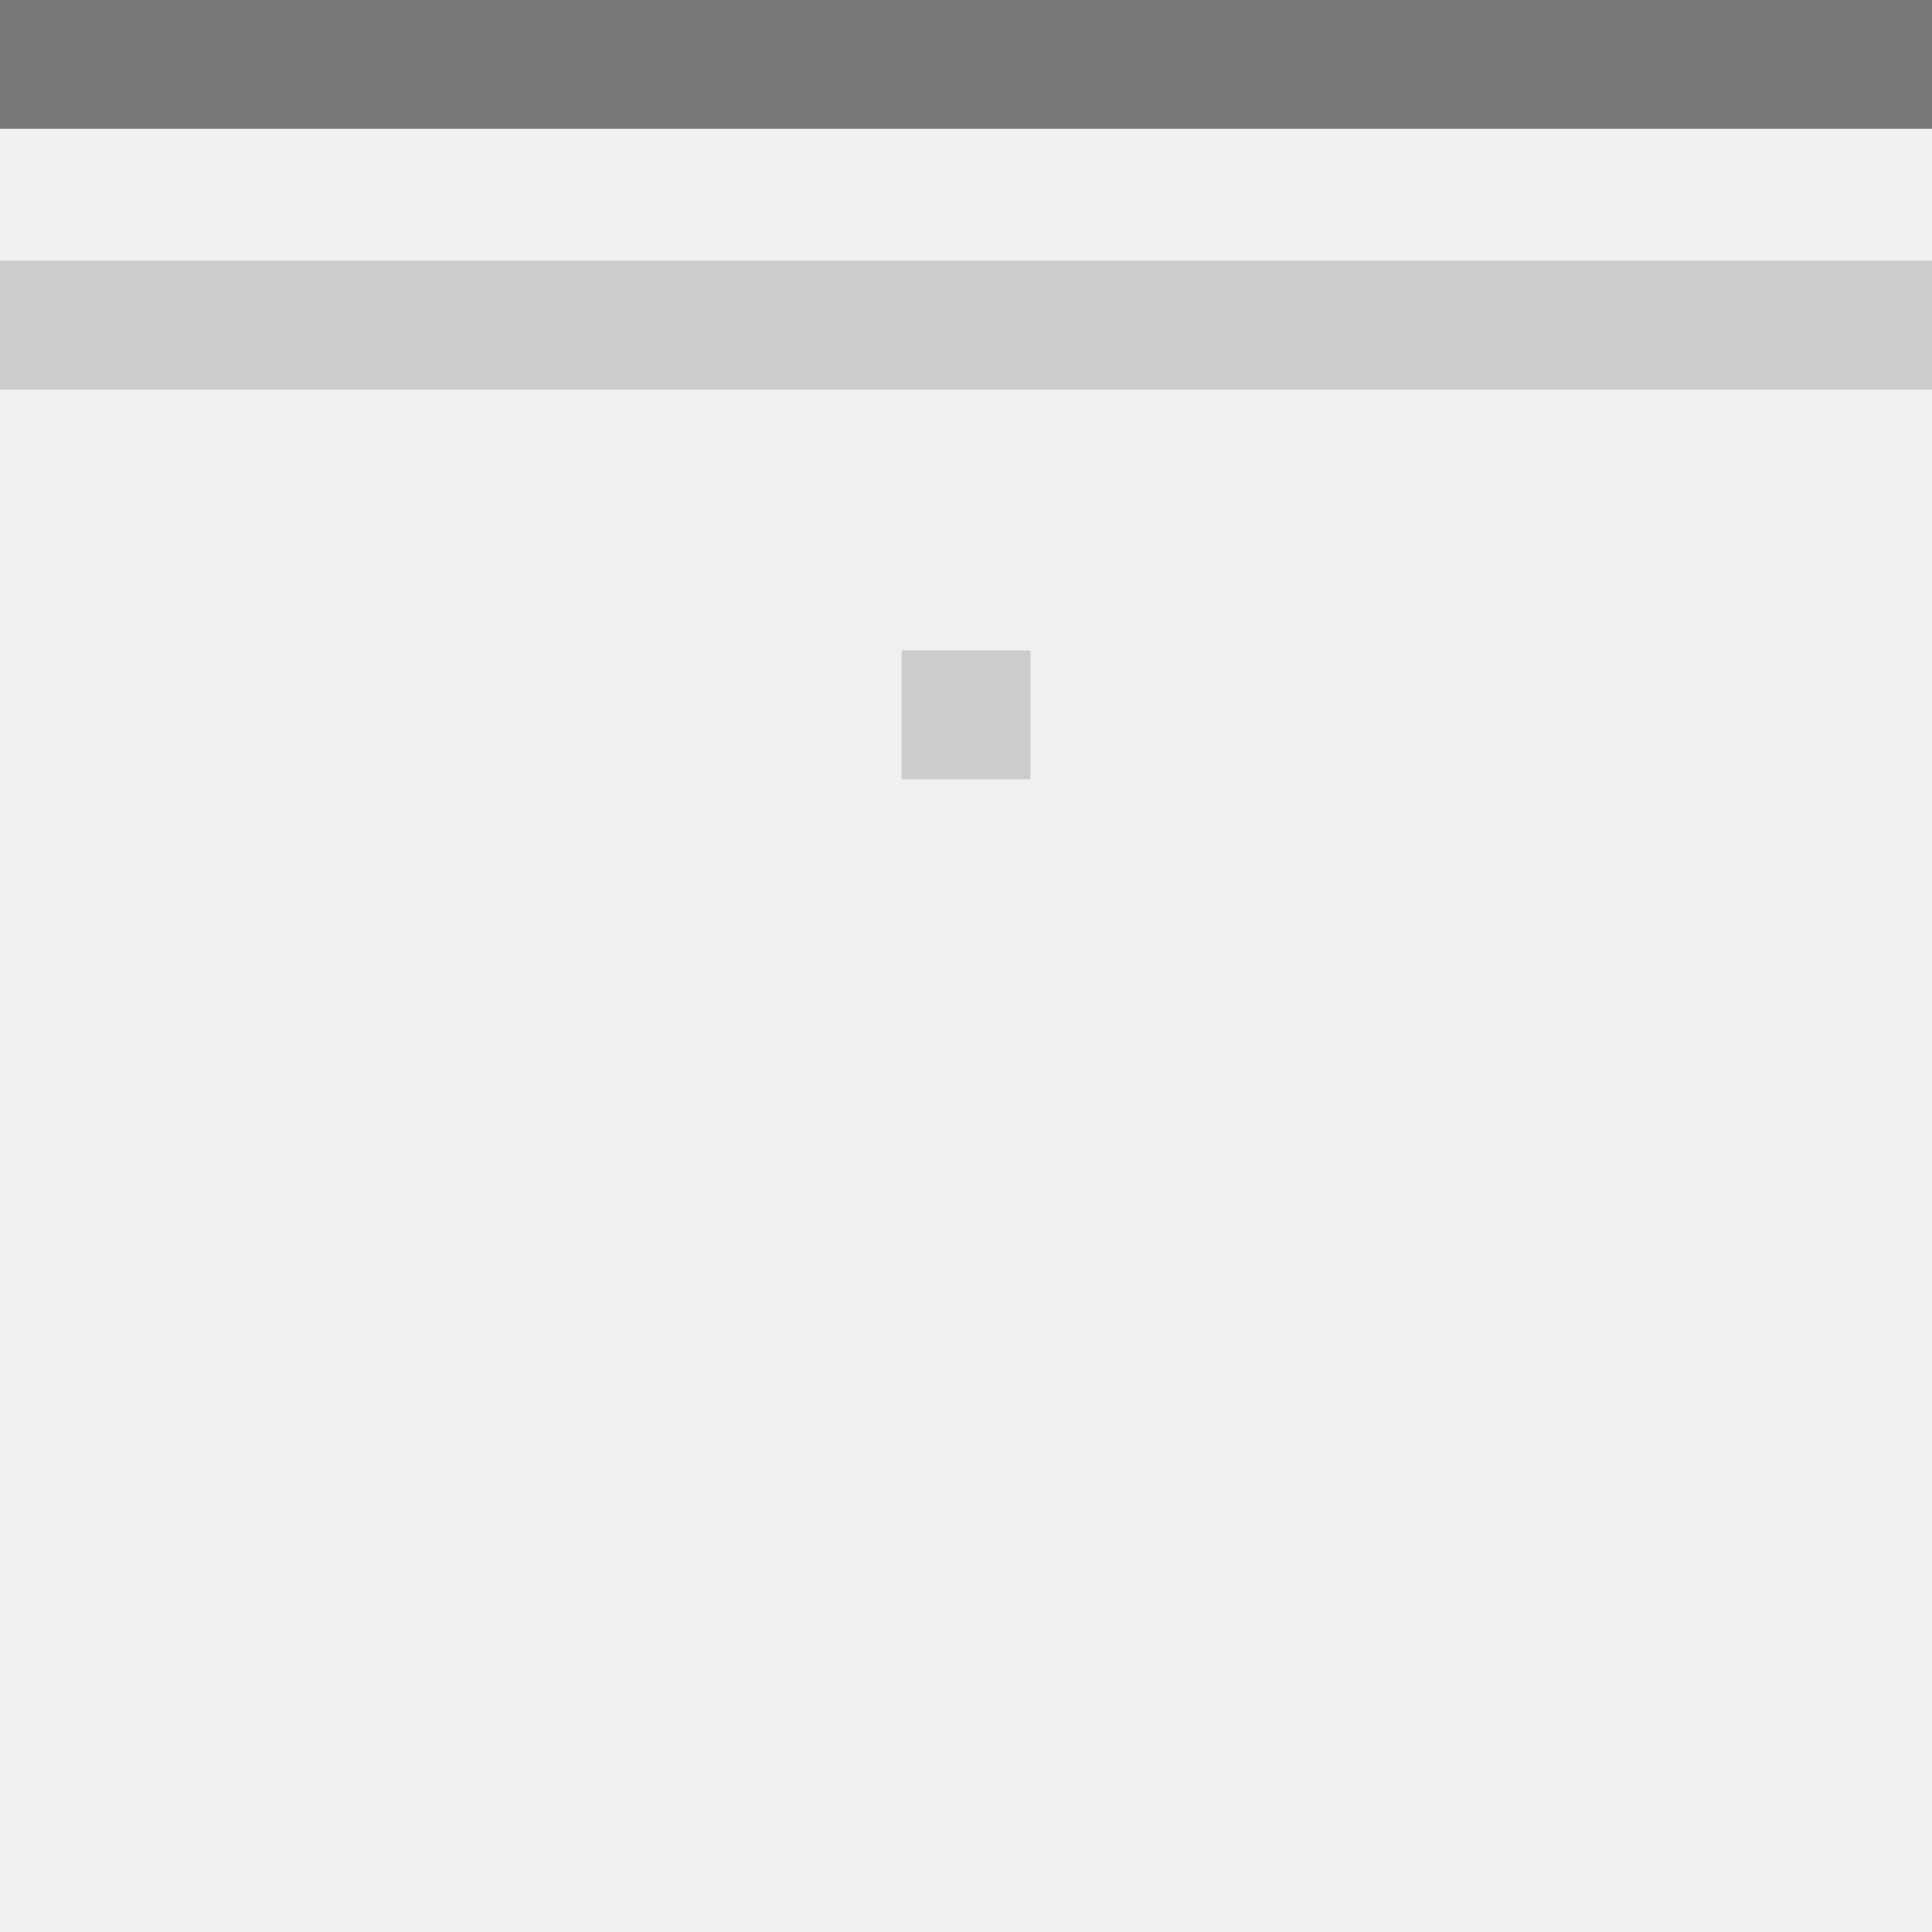
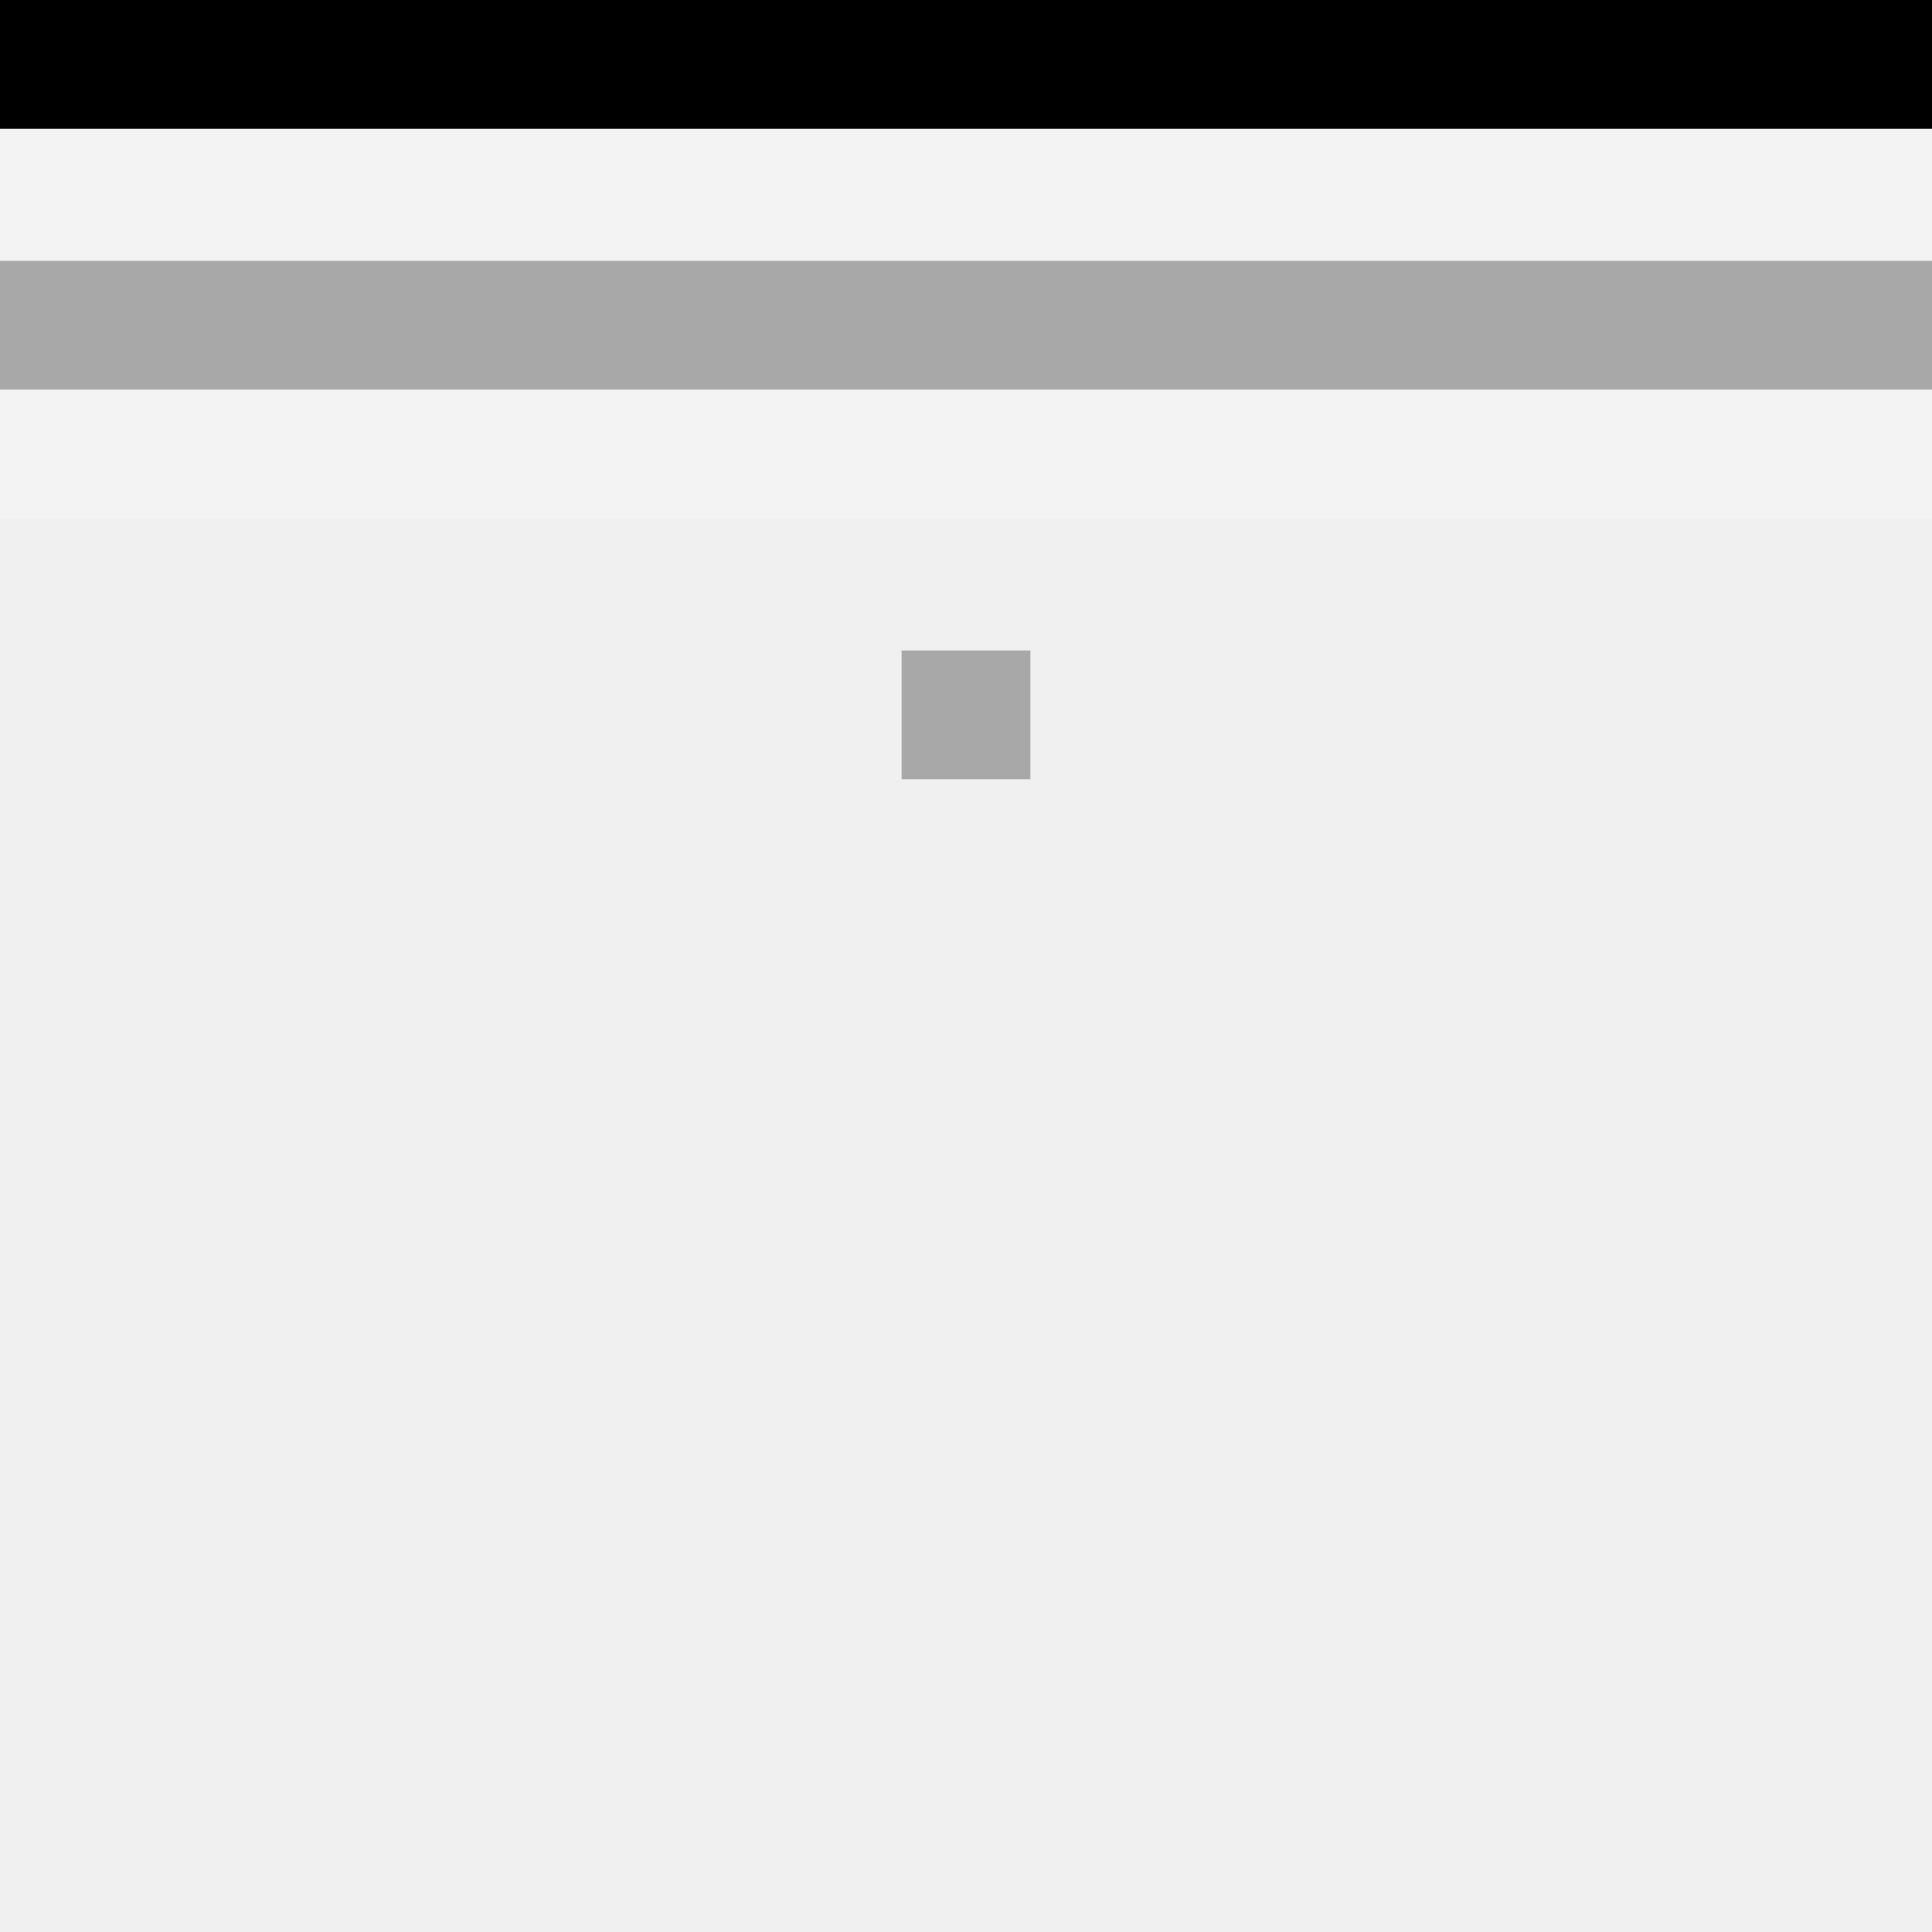
<svg xmlns="http://www.w3.org/2000/svg" xmlns:xlink="http://www.w3.org/1999/xlink" version="1.1" preserveAspectRatio="none" x="0px" y="0px" width="30px" height="30px" viewBox="0 0 30 30">
  <defs>
    <g id="Layer0_0_FILL">
-       <path fill="#000000" fill-opacity="0.149" stroke="none" d=" M 14 10.1 L 14 12.1 16 12.1 16 10.1 14 10.1 M 30 6.05 L 30 4.05 0 4.05 0 6.05 30 6.05 Z" />
-       <path fill="#FFFFFF" fill-opacity="0.098" stroke="none" d=" M 30 8.05 L 30 6.05 0 6.05 0 8.05 30 8.05 M 30 4.05 L 30 2 0 2 0 4.05 30 4.05 Z" />
-       <path fill="#000000" fill-opacity="0.498" stroke="none" d=" M 30 2 L 30 0 0 0 0 2 30 2 Z" />
+       <path fill="#000000" fill-opacity="0.3" stroke="none" d=" M 14 10.1 L 14 12.1 16 12.1 16 10.1 14 10.1 M 30 6.05 L 30 4.05 0 4.05 0 6.05 30 6.05 Z" />
+       <path fill="#FFFFFF" fill-opacity="0.2" stroke="none" d=" M 30 8.05 L 30 6.05 0 6.05 0 8.05 30 8.05 M 30 4.05 L 30 2 0 2 0 4.05 30 4.05 Z" />
+       <path fill="#000000" stroke="none" d=" M 30 2 L 30 0 0 0 0 2 30 2 Z" />
    </g>
  </defs>
  <g transform="matrix( 1, 0, 0, 1, 0,0) ">
    <use xlink:href="#Layer0_0_FILL" />
  </g>
</svg>
